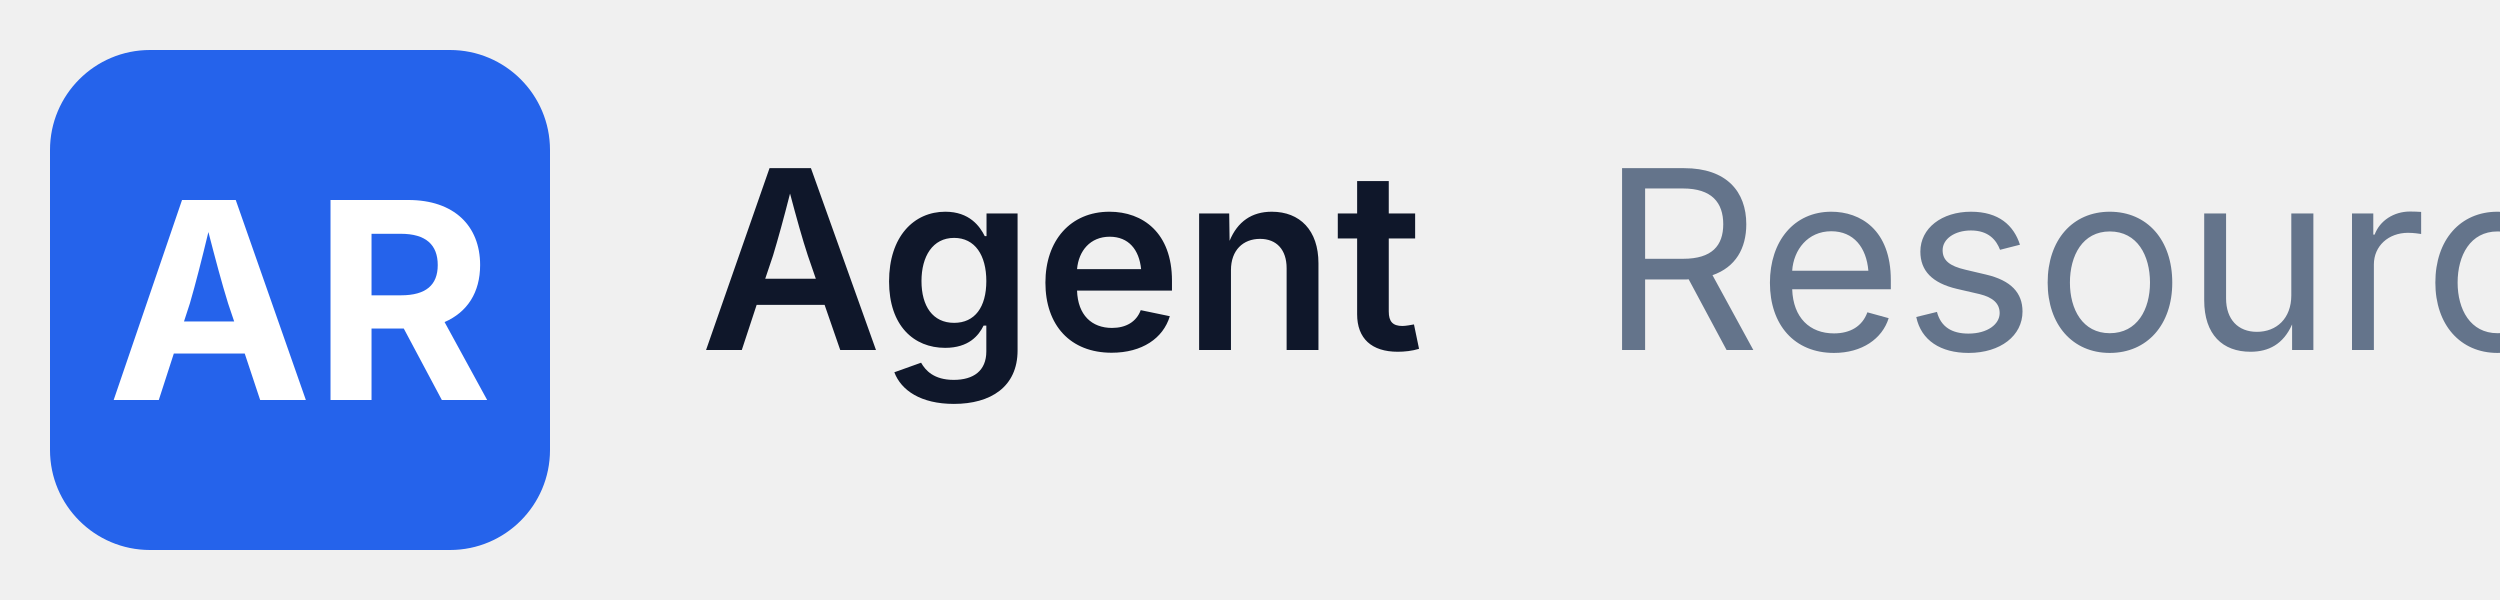
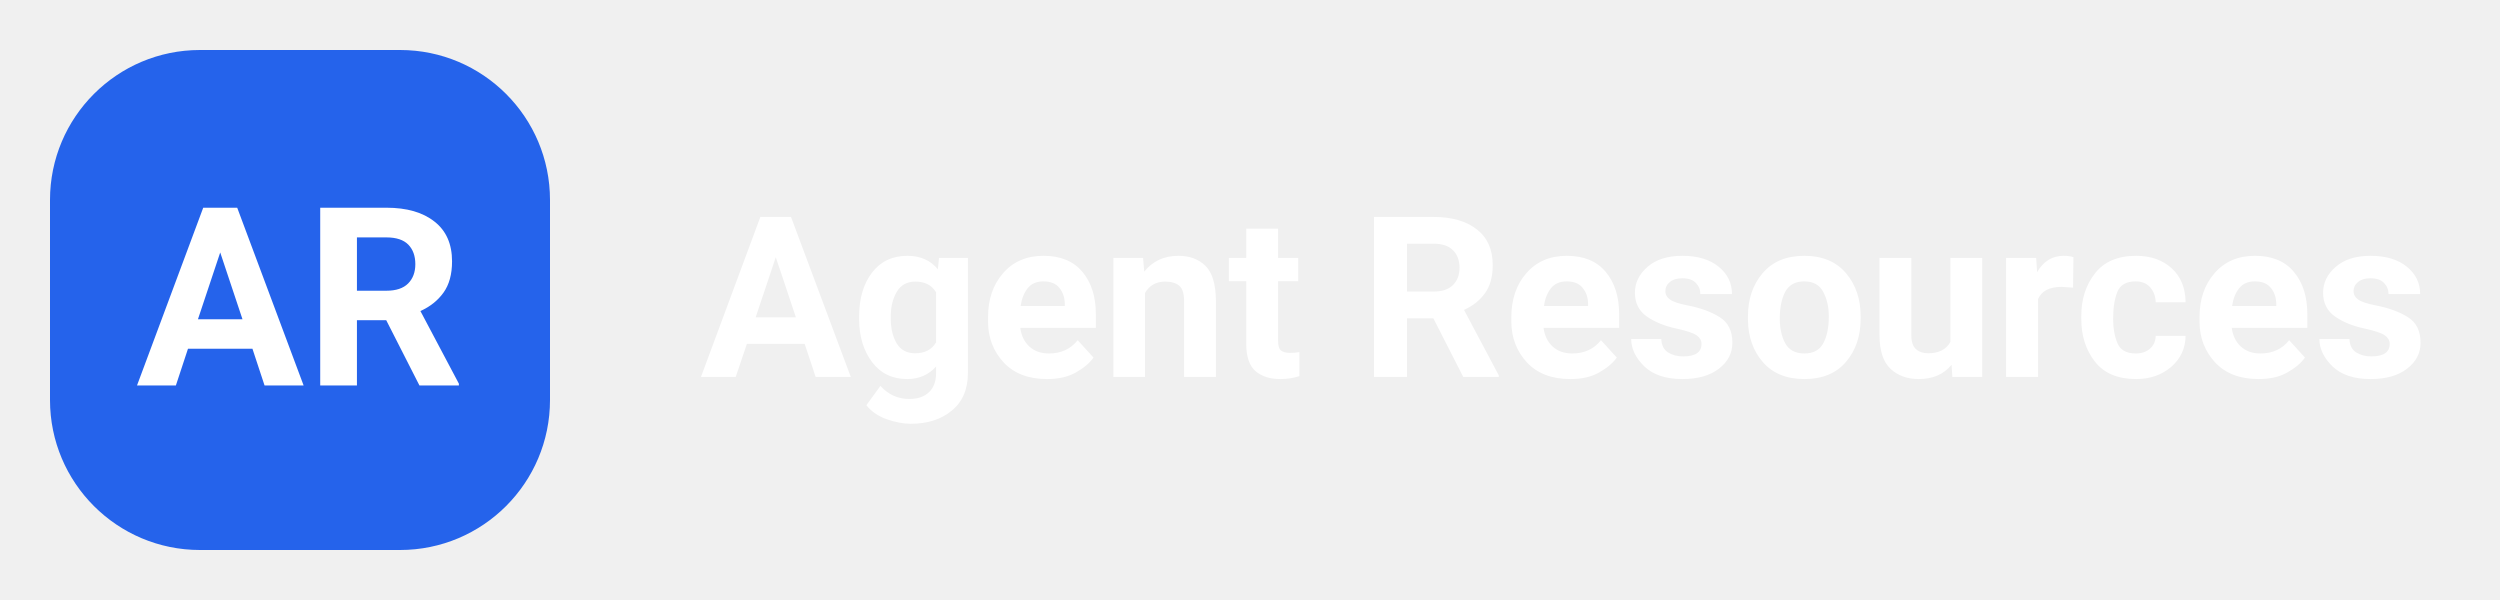
<svg xmlns="http://www.w3.org/2000/svg" viewBox="0 0 200 48" width="200" height="48">
-   <rect x="4" y="4" width="40" height="40" rx="8" fill="#2563eb" />
-   <text x="24" y="32" font-family="system-ui, -apple-system, sans-serif" font-size="22" font-weight="700" fill="white" text-anchor="middle">AR</text>
-   <text x="56" y="28" font-family="system-ui, -apple-system, sans-serif" font-size="20" font-weight="600" fill="#0f172a">Agent</text>
-   <text x="128" y="28" font-family="system-ui, -apple-system, sans-serif" font-size="20" font-weight="400" fill="#64748b">Resources</text>
+   <defs>
+     <style>
+       .bg { fill: #2563eb; }
+       .text { 
+         fill: white; 
+         font-family: -apple-system, BlinkMacSystemFont, 'Segoe UI', Roboto, Arial, sans-serif;
+         font-size: 20px;
+         font-weight: 700;
+       }
+       .brand-text {
+         fill: white;
+         font-family: -apple-system, BlinkMacSystemFont, 'Segoe UI', Roboto, Arial, sans-serif;
+         font-size: 18px;
+         font-weight: 600;
+       }
+     </style>
+   </defs>
+   <rect class="bg" x="4" y="4" width="40" height="40" rx="12" />
+   <text class="text" x="24" y="24" dominant-baseline="central" text-anchor="middle">AR</text>
+   <text class="brand-text" x="56" y="24" dominant-baseline="central">Agent Resources</text>
</svg>
